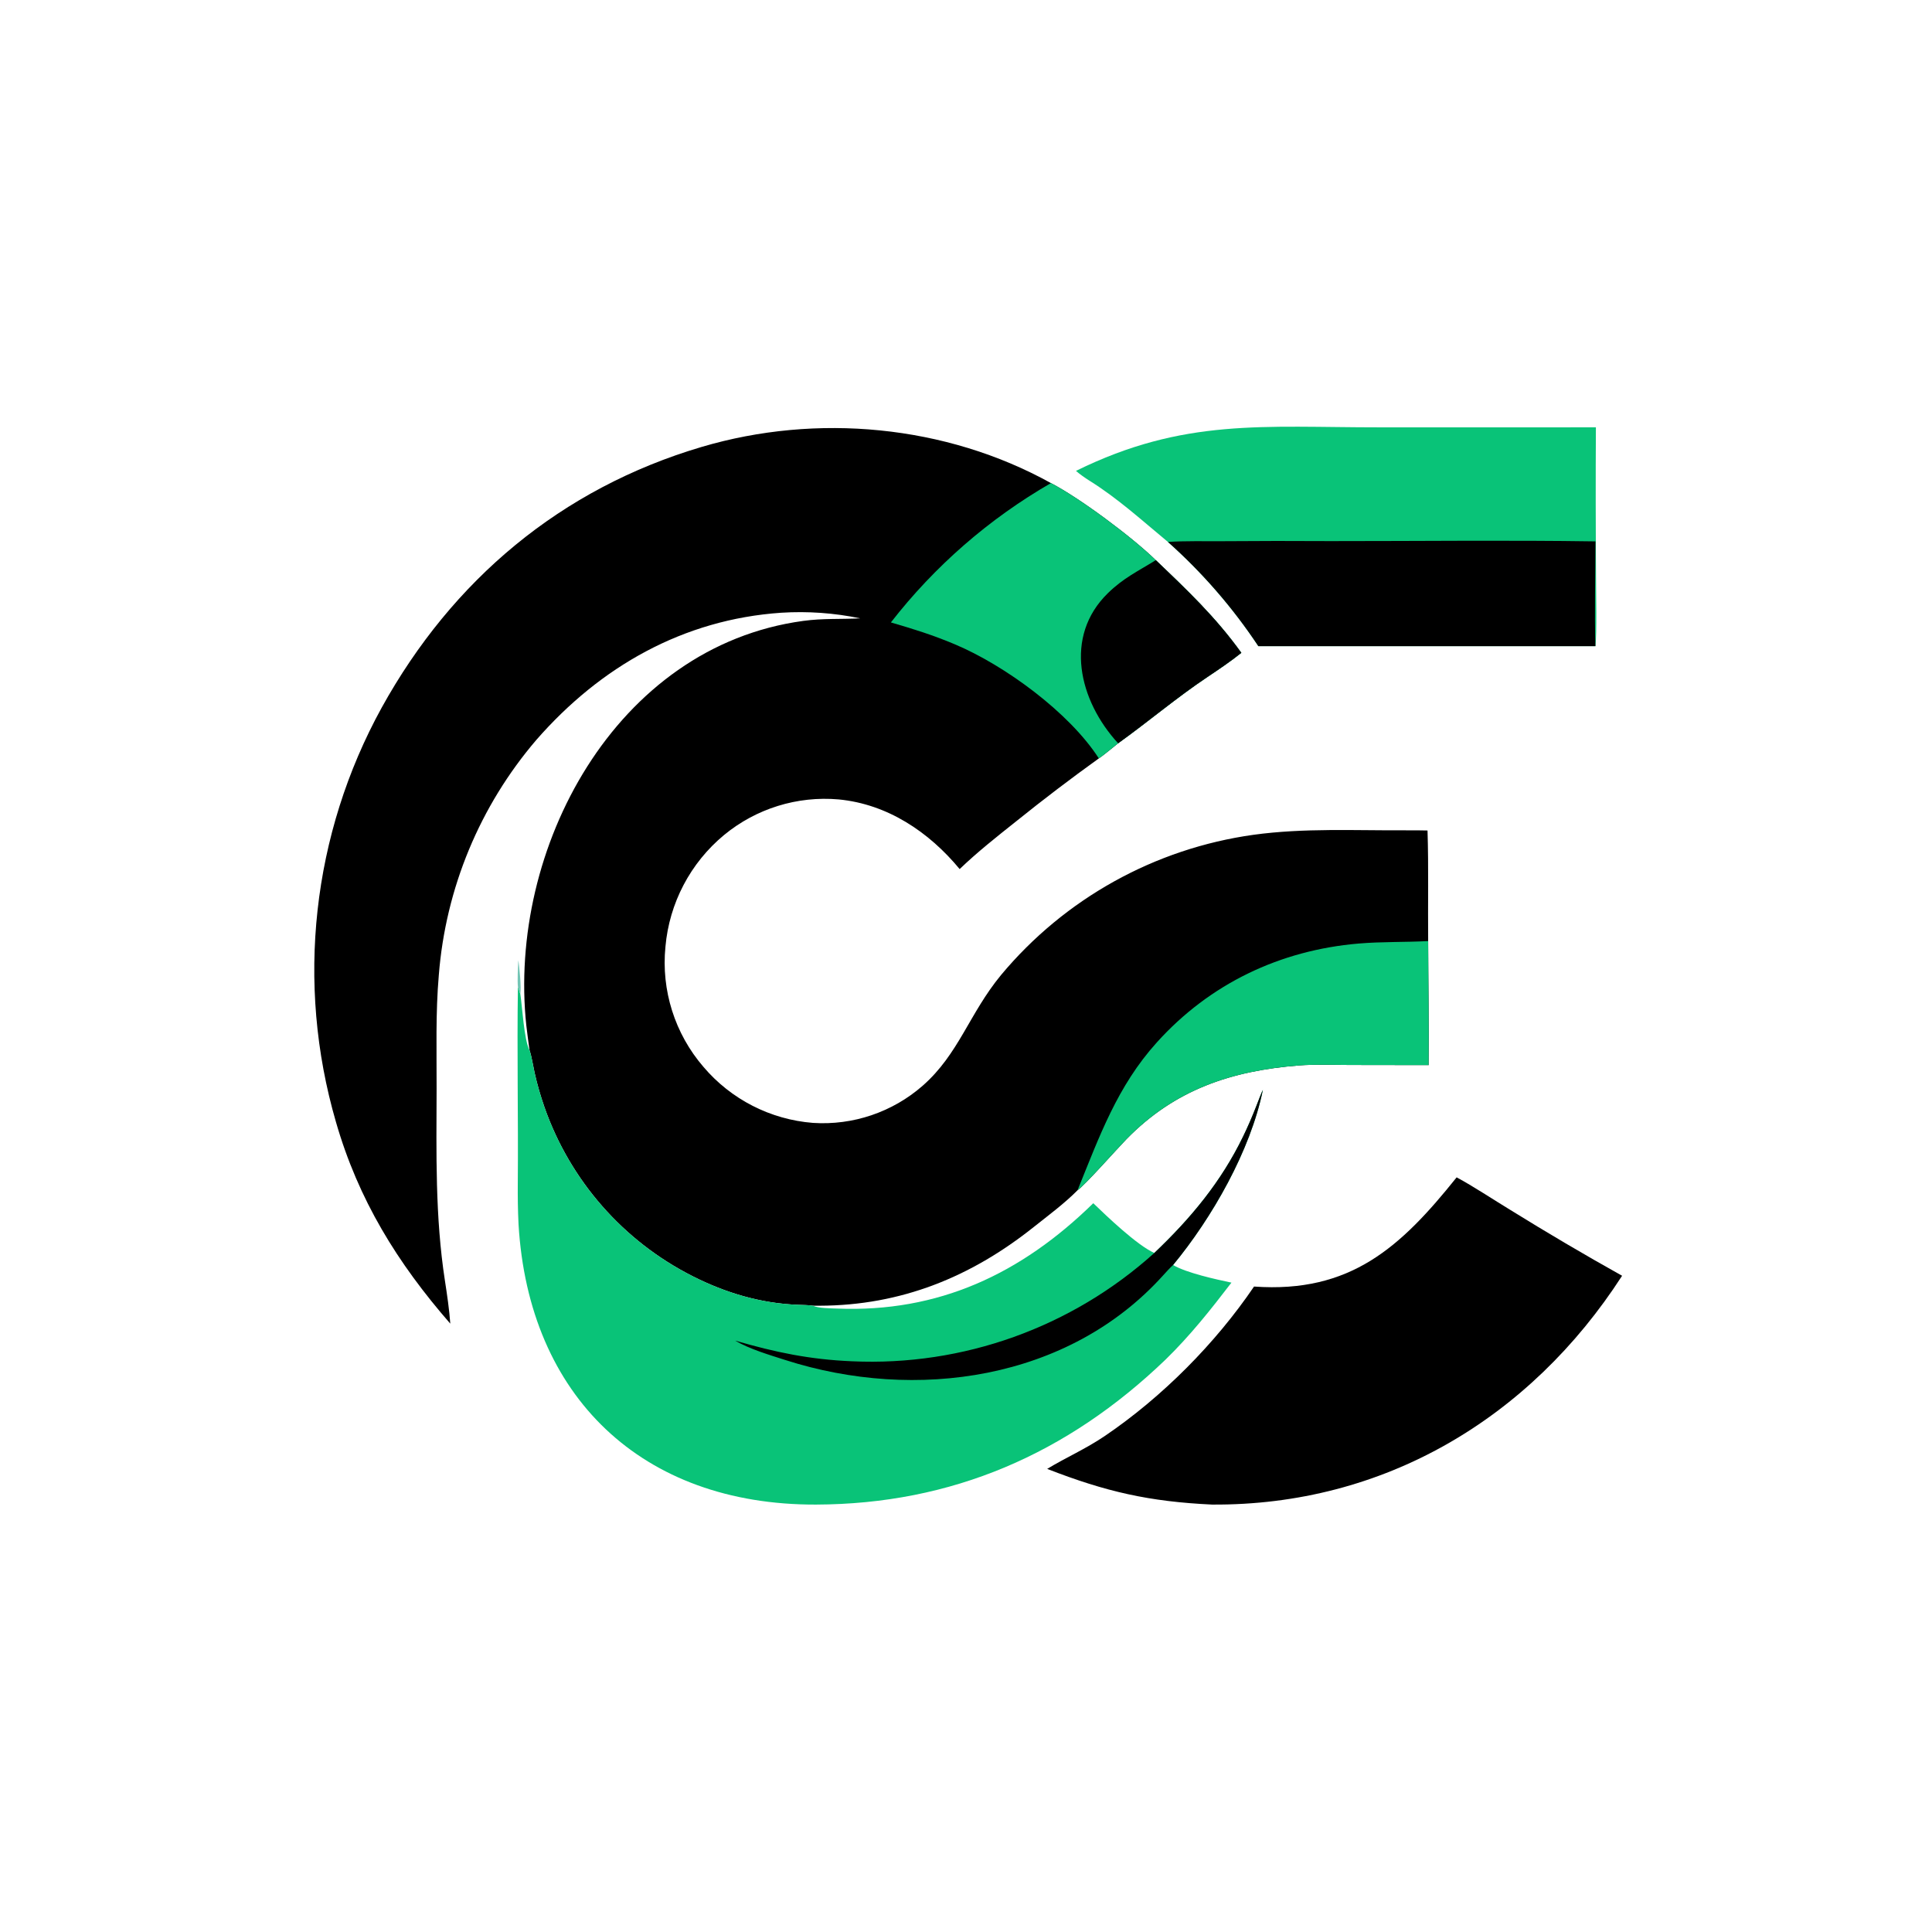
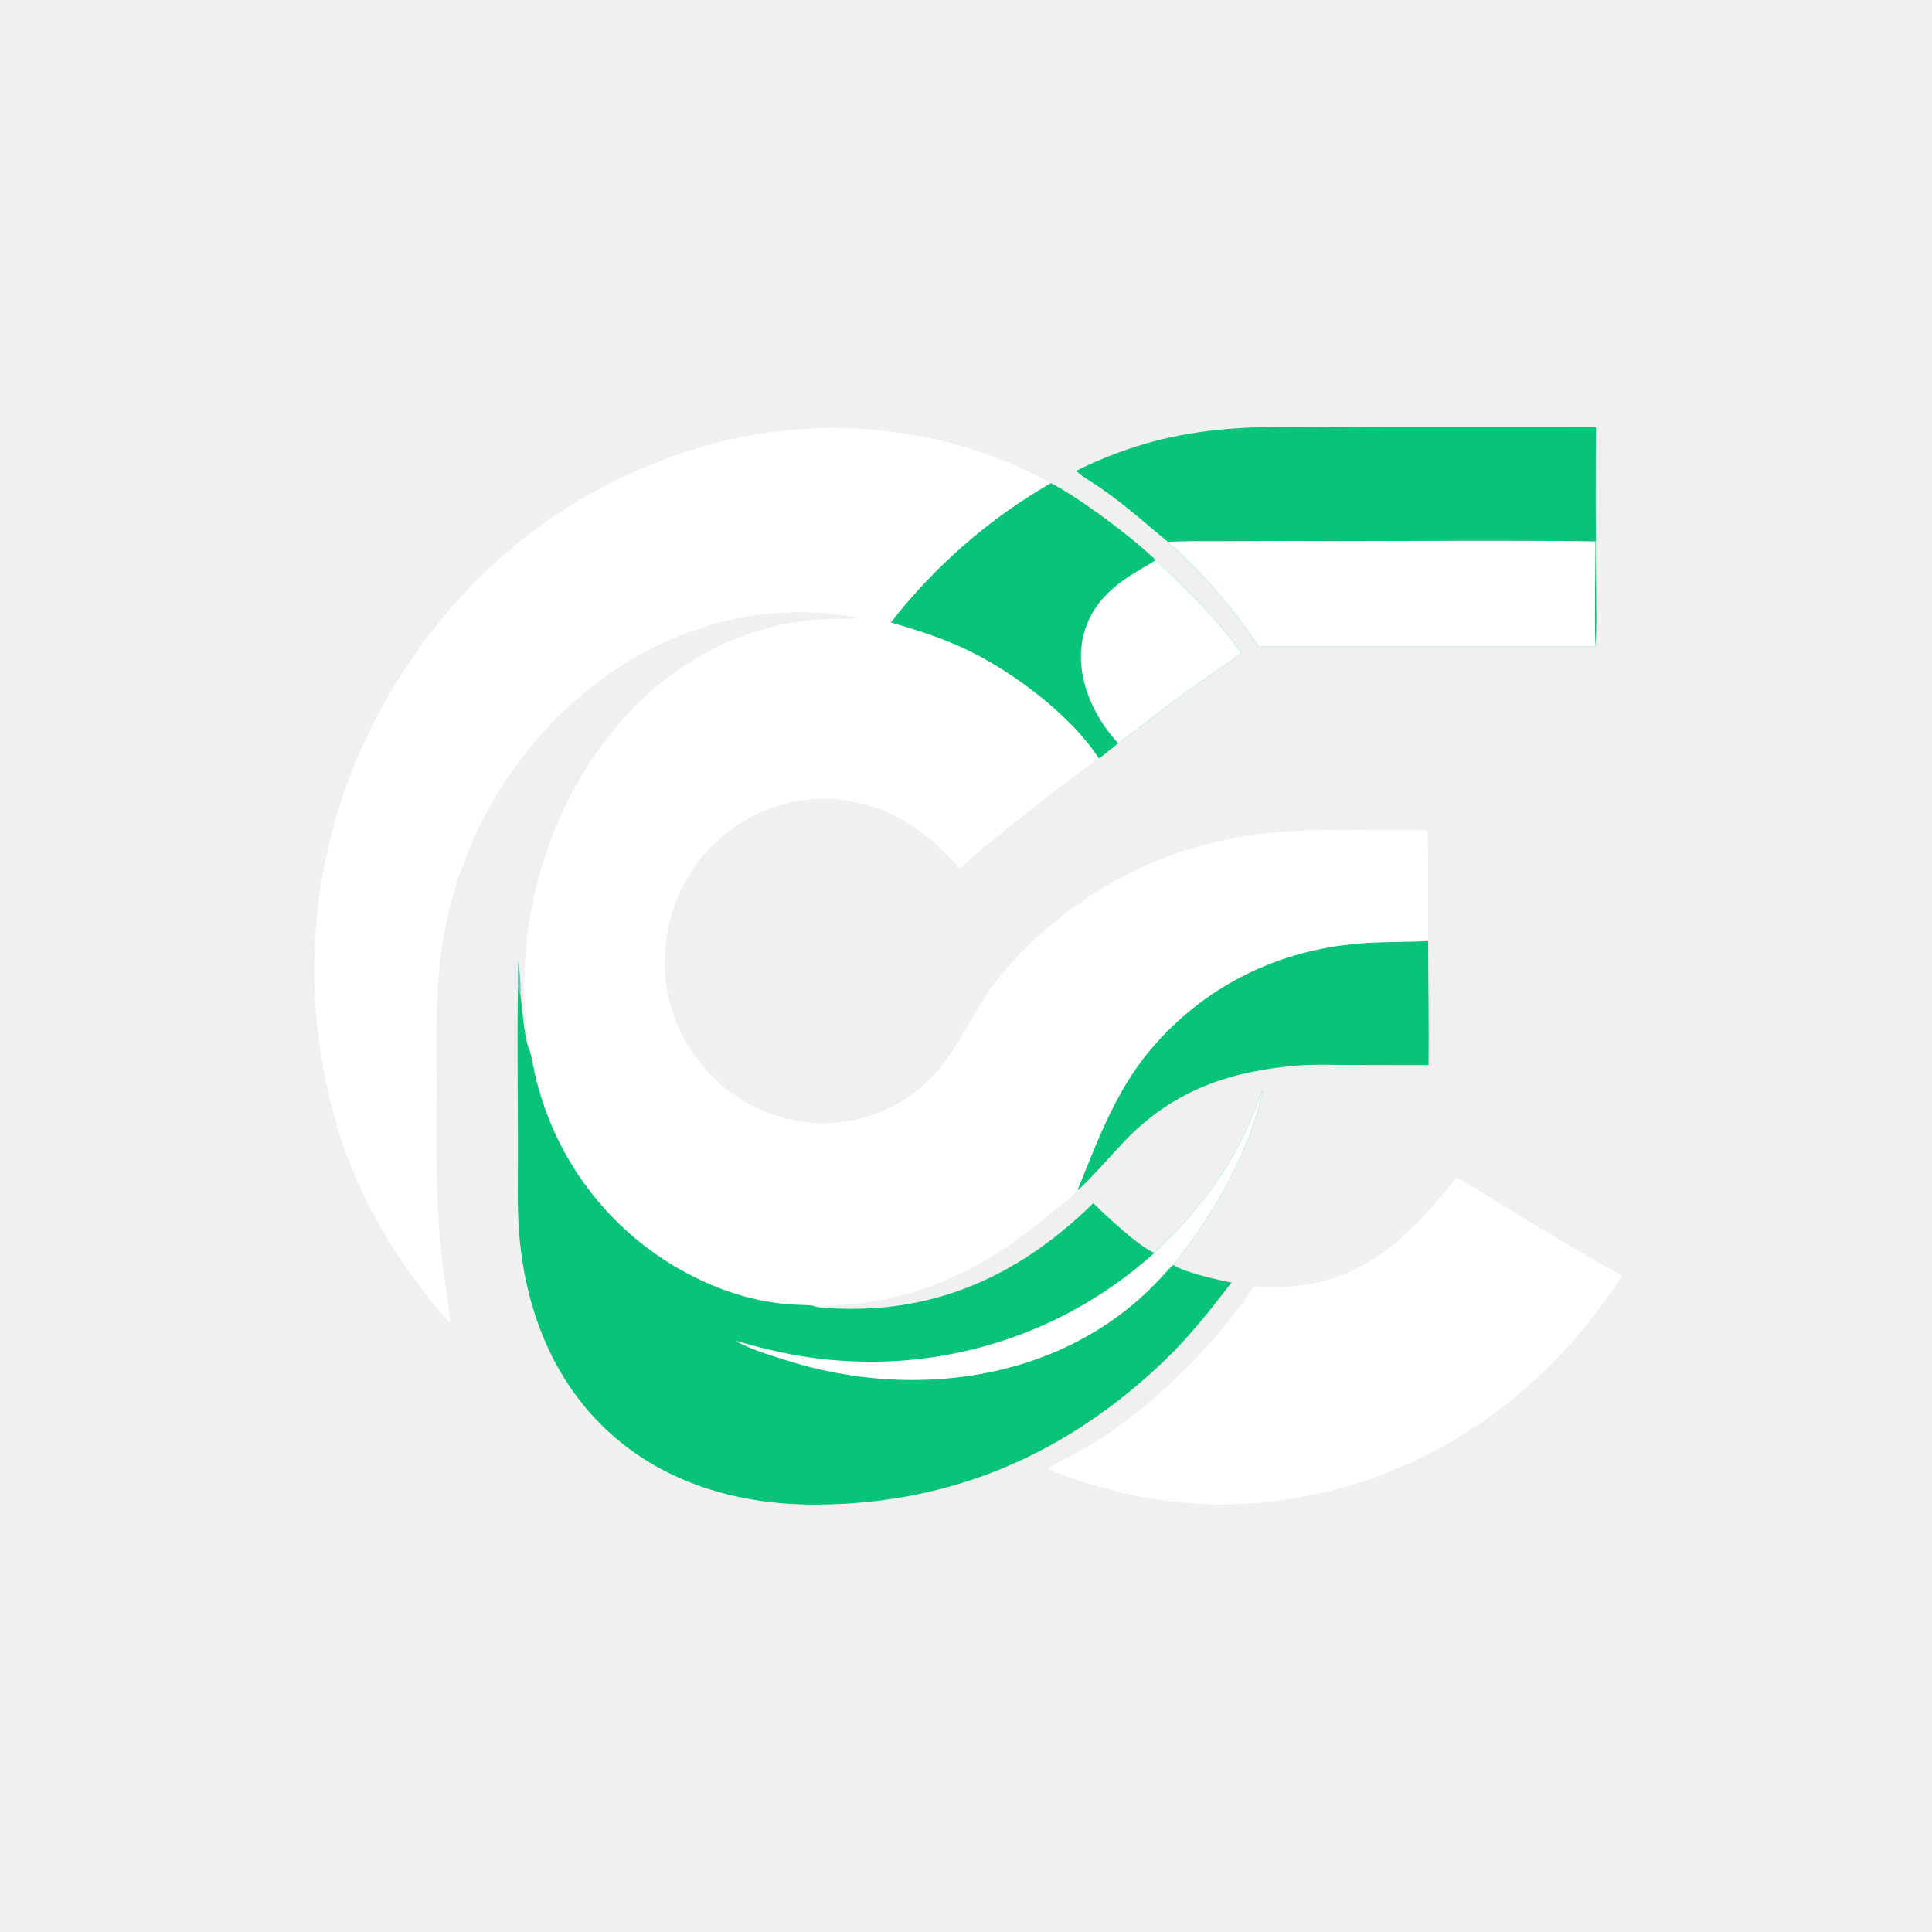
- <svg xmlns="http://www.w3.org/2000/svg" version="1.1" style="display: block;" viewBox="0 0 2048 2048" width="1024" height="1024" preserveAspectRatio="none">
-   <path transform="translate(0,0)" fill="rgb(255,255,255)" d="M 0 0 L 2048 0 L 2048 2048 L 0 2048 L 0 0 z" />
-   <path transform="translate(0,0)" fill="rgb(0,0,0)" d="M 477.326 1403.12 C 421.265 1338.79 379.835 1271.78 356.065 1189.16 C 313.345 1042.16 330.813 884.214 404.618 750.105 C 479.449 614.773 594.694 517.859 743.885 473.734 C 865.594 437.738 1002.53 450.29 1114.04 512.094 C 1144.92 528.15 1200.12 569.365 1225.18 593.782 C 1258.82 625.939 1288.52 654.011 1315.86 692.023 C 1305.01 700.782 1291.74 709.739 1280.07 717.532 C 1247.36 739.373 1217.09 765.101 1185.25 787.926 C 1181.72 790.75 1168.06 802.024 1164.82 803.946 C 1135.05 825.339 1105.87 847.541 1077.32 870.528 C 1056.88 886.758 1036.11 903.17 1017.27 921.246 C 984.737 881.892 940.778 852.383 889.023 847.417 C 845.147 843.563 801.515 857.113 767.54 885.142 C 731.824 914.721 709.443 957.373 705.399 1003.57 C 700.788 1049.73 715.343 1095.76 745.654 1130.89 C 774.886 1165.37 816.673 1186.76 861.741 1190.31 C 904.198 1193.11 946.031 1178.95 978.056 1150.93 C 1016.42 1117.23 1027.2 1074.79 1061.13 1033.57 C 1128.74 952.501 1224.11 899.512 1328.66 884.936 C 1382.38 877.532 1436.56 880.496 1490.64 880.177 C 1498.13 880.133 1505.75 880.168 1513.23 880.357 C 1514.47 919.166 1513.54 958.653 1513.91 997.571 C 1514.02 1040.97 1514.78 1085.81 1514.36 1129.05 L 1431.46 1128.92 C 1414.93 1128.9 1393.17 1128.13 1377.15 1129.4 C 1305.39 1135.08 1245.47 1154.87 1193.96 1207.71 C 1183.8 1218.13 1150.77 1255.59 1142.23 1261.75 C 1128.05 1276.04 1111.44 1288.24 1095.77 1300.72 C 1029.18 1353.76 955.122 1383.87 868.792 1384.12 C 866.487 1384.13 864.182 1384.12 861.877 1384.09 C 857.091 1383.39 850.55 1383.35 845.621 1383.15 C 806.359 1381.58 769.133 1370.56 733.956 1352.69 C 660.586 1315.52 604.422 1251.43 577.2 1173.81 C 573.023 1161.91 569.543 1149.78 566.776 1137.48 C 565.636 1132.36 563.238 1118.85 561.788 1114.61 L 561.326 1113.3 C 560.177 1104.46 558.869 1095.88 557.917 1086.98 C 537.9 899.852 652.286 685.216 851.434 658.19 C 872.672 655.308 890.852 656.557 911.883 655.472 C 884.344 649.745 856.16 647.745 828.088 649.525 C 724.225 656.637 636.441 706.634 568.677 784.173 C 508.604 854.295 472.353 941.684 465.151 1033.74 C 461.672 1073.71 462.928 1114.25 462.808 1154.22 C 462.602 1222.45 461.199 1289.95 471.648 1357.63 C 473.869 1372.02 476.336 1388.65 477.326 1403.12 z" />
+ <svg xmlns="http://www.w3.org/2000/svg" version="1.1" style="display: block;" viewBox="0 0 2048 2048" width="1024" height="1024" preserveAspectRatio="xMidYMid meet">
+   <path transform="translate(0,0)" fill="#FFFFFF" d="M 477.326 1403.12 C 421.265 1338.79 379.835 1271.78 356.065 1189.16 C 313.345 1042.16 330.813 884.214 404.618 750.105 C 479.449 614.773 594.694 517.859 743.885 473.734 C 865.594 437.738 1002.53 450.29 1114.04 512.094 C 1144.92 528.15 1200.12 569.365 1225.18 593.782 C 1258.82 625.939 1288.52 654.011 1315.86 692.023 C 1305.01 700.782 1291.74 709.739 1280.07 717.532 C 1247.36 739.373 1217.09 765.101 1185.25 787.926 C 1181.72 790.75 1168.06 802.024 1164.82 803.946 C 1135.05 825.339 1105.87 847.541 1077.32 870.528 C 1056.88 886.758 1036.11 903.17 1017.27 921.246 C 984.737 881.892 940.778 852.383 889.023 847.417 C 845.147 843.563 801.515 857.113 767.54 885.142 C 731.824 914.721 709.443 957.373 705.399 1003.57 C 700.788 1049.73 715.343 1095.76 745.654 1130.89 C 774.886 1165.37 816.673 1186.76 861.741 1190.31 C 904.198 1193.11 946.031 1178.95 978.056 1150.93 C 1016.42 1117.23 1027.2 1074.79 1061.13 1033.57 C 1128.74 952.501 1224.11 899.512 1328.66 884.936 C 1382.38 877.532 1436.56 880.496 1490.64 880.177 C 1498.13 880.133 1505.75 880.168 1513.23 880.357 C 1514.47 919.166 1513.54 958.653 1513.91 997.571 C 1514.02 1040.97 1514.78 1085.81 1514.36 1129.05 L 1431.46 1128.92 C 1414.93 1128.9 1393.17 1128.13 1377.15 1129.4 C 1305.39 1135.08 1245.47 1154.87 1193.96 1207.71 C 1183.8 1218.13 1150.77 1255.59 1142.23 1261.75 C 1128.05 1276.04 1111.44 1288.24 1095.77 1300.72 C 1029.18 1353.76 955.122 1383.87 868.792 1384.12 C 866.487 1384.13 864.182 1384.12 861.877 1384.09 C 857.091 1383.39 850.55 1383.35 845.621 1383.15 C 806.359 1381.58 769.133 1370.56 733.956 1352.69 C 660.586 1315.52 604.422 1251.43 577.2 1173.81 C 573.023 1161.91 569.543 1149.78 566.776 1137.48 C 565.636 1132.36 563.238 1118.85 561.788 1114.61 L 561.326 1113.3 C 560.177 1104.46 558.869 1095.88 557.917 1086.98 C 537.9 899.852 652.286 685.216 851.434 658.19 C 872.672 655.308 890.852 656.557 911.883 655.472 C 884.344 649.745 856.16 647.745 828.088 649.525 C 724.225 656.637 636.441 706.634 568.677 784.173 C 508.604 854.295 472.353 941.684 465.151 1033.74 C 461.672 1073.71 462.928 1114.25 462.808 1154.22 C 462.602 1222.45 461.199 1289.95 471.648 1357.63 C 473.869 1372.02 476.336 1388.65 477.326 1403.12 z" />
  <path transform="translate(0,0)" fill="rgb(9,195,120)" d="M 1114.04 512.094 C 1144.92 528.15 1200.12 569.365 1225.18 593.782 C 1258.82 625.939 1288.52 654.011 1315.86 692.023 C 1305.01 700.782 1291.74 709.739 1280.07 717.532 C 1247.36 739.373 1217.09 765.101 1185.25 787.926 C 1181.72 790.75 1168.06 802.024 1164.82 803.946 C 1133.62 755.422 1065.14 705.225 1011.94 682.892 C 988.453 673.031 968.885 666.979 944.383 659.798 C 990.849 600.054 1048.46 549.893 1114.04 512.094 z" />
-   <path transform="translate(0,0)" fill="rgb(0,0,0)" d="M 1225.18 593.782 C 1258.82 625.939 1288.52 654.011 1315.86 692.023 C 1305.01 700.782 1291.74 709.739 1280.07 717.532 C 1247.36 739.373 1217.09 765.101 1185.25 787.926 C 1143.6 742.625 1127.4 674.651 1174.37 628.818 C 1191.09 612.504 1205.88 605.815 1225.18 593.782 z" />
+   <path transform="translate(0,0)" fill="#FFFFFF" d="M 1225.18 593.782 C 1258.82 625.939 1288.52 654.011 1315.86 692.023 C 1305.01 700.782 1291.74 709.739 1280.07 717.532 C 1247.36 739.373 1217.09 765.101 1185.25 787.926 C 1143.6 742.625 1127.4 674.651 1174.37 628.818 C 1191.09 612.504 1205.88 605.815 1225.18 593.782 z" />
  <path transform="translate(0,0)" fill="rgb(9,195,120)" d="M 1142.23 1261.75 C 1165.47 1204.5 1184.33 1151.53 1226.25 1105.03 C 1282.46 1042.69 1356.86 1007.31 1440.11 1000.2 C 1464.67 998.109 1489.2 998.883 1513.91 997.571 C 1514.02 1040.97 1514.78 1085.81 1514.36 1129.05 L 1431.46 1128.92 C 1414.93 1128.9 1393.17 1128.13 1377.15 1129.4 C 1305.39 1135.08 1245.47 1154.87 1193.96 1207.71 C 1183.8 1218.13 1150.77 1255.59 1142.23 1261.75 z" />
  <path transform="translate(0,0)" fill="rgb(9,195,120)" d="M 549.015 1046.15 C 550.49 1049 550.513 1051.54 551.524 1053.38 C 553.644 1067.21 555.449 1102.1 561.326 1113.3 L 561.788 1114.61 C 563.238 1118.85 565.636 1132.36 566.776 1137.48 C 569.543 1149.78 573.023 1161.91 577.2 1173.81 C 604.422 1251.43 660.586 1315.52 733.956 1352.69 C 769.133 1370.56 806.359 1381.58 845.621 1383.15 C 850.55 1383.35 857.091 1383.39 861.877 1384.09 C 867.094 1386.89 880.965 1386.86 887.122 1387.12 C 994.646 1391.56 1082.34 1350.46 1158.92 1275.46 C 1173.08 1289.1 1205.26 1319.99 1223.63 1328.19 C 1262.27 1291.42 1294.42 1252.91 1317.81 1204.54 C 1323.12 1193.57 1327.54 1183.26 1331.95 1171.9 C 1332.9 1169.47 1337.69 1156.92 1338.71 1155.32 C 1325.57 1219.7 1284.94 1290.8 1243.52 1340.95 C 1257.4 1349.29 1289.31 1356.26 1305.38 1359.64 C 1283.31 1388.44 1261.59 1415.84 1235.49 1441.27 C 1131.35 1541.32 1008.95 1594.49 864.876 1594.92 C 680.429 1595.46 560.392 1480.29 549.665 1297.74 C 548.923 1283.16 548.76 1268.42 548.881 1253.82 C 549.455 1184.63 547.946 1115.32 549.015 1046.15 z" />
-   <path transform="translate(0,0)" fill="rgb(0,0,0)" d="M 1223.63 1328.19 C 1262.27 1291.42 1294.42 1252.91 1317.81 1204.54 C 1323.12 1193.57 1327.54 1183.26 1331.95 1171.9 C 1332.9 1169.47 1337.69 1156.92 1338.71 1155.32 C 1325.57 1219.7 1284.94 1290.8 1243.52 1340.95 C 1240.23 1343.9 1235.86 1348.74 1232.9 1352.02 C 1132.61 1463.2 970.499 1485.9 832.595 1441.71 C 815.805 1436.33 794.622 1430.13 779.275 1421.1 C 821.8 1433.51 858.535 1441.15 903.149 1443.01 C 1020.92 1448.41 1136.08 1407.15 1223.63 1328.19 z" />
+   <path transform="translate(0,0)" fill="#FFFFFF" d="M 1223.63 1328.19 C 1262.27 1291.42 1294.42 1252.91 1317.81 1204.54 C 1323.12 1193.57 1327.54 1183.26 1331.95 1171.9 C 1332.9 1169.47 1337.69 1156.92 1338.71 1155.32 C 1325.57 1219.7 1284.94 1290.8 1243.52 1340.95 C 1240.23 1343.9 1235.86 1348.74 1232.9 1352.02 C 1132.61 1463.2 970.499 1485.9 832.595 1441.71 C 815.805 1436.33 794.622 1430.13 779.275 1421.1 C 821.8 1433.51 858.535 1441.15 903.149 1443.01 C 1020.92 1448.41 1136.08 1407.15 1223.63 1328.19 z" />
  <path transform="translate(0,0)" fill="rgb(9,195,120)" d="M 1140.56 499.166 C 1254.81 442.88 1339.34 453.066 1462.32 453.003 L 1691.72 452.99 C 1691.41 506.117 1691.46 559.246 1691.87 612.372 C 1691.89 629.368 1692.88 670.18 1691.22 684.986 L 1333.92 684.983 C 1306.84 644.191 1274.63 607.054 1238.07 574.488 C 1210.6 551.758 1185.07 528.375 1154.63 509.403 C 1150.06 506.56 1144.6 502.631 1140.56 499.166 z" />
-   <path transform="translate(0,0)" fill="rgb(0,0,0)" d="M 1238.07 574.488 C 1254.87 573.278 1277.83 573.808 1295.01 573.702 C 1333.5 573.398 1371.99 573.362 1410.48 573.592 C 1503.36 573.629 1598.48 572.496 1691.26 573.891 C 1691.22 608.937 1690.06 650.445 1691.22 684.986 L 1333.92 684.983 C 1306.84 644.191 1274.63 607.054 1238.07 574.488 z" />
-   <path transform="translate(0,0)" fill="rgb(0,0,0)" d="M 1544.09 1248.05 C 1561.25 1257.21 1583.58 1271.99 1600.67 1282.37 C 1639.74 1306.6 1679.36 1329.94 1719.49 1352.36 C 1621.81 1503.79 1466.68 1596.13 1284.81 1594.91 C 1218.12 1591.76 1172.49 1581.39 1110.05 1557.09 C 1129.71 1545.12 1150.9 1535.97 1171.42 1522.03 C 1231.98 1480.88 1288.34 1424.18 1329.33 1363.8 C 1431.6 1371.04 1484.83 1322.09 1544.09 1248.05 z" />
+   <path transform="translate(0,0)" fill="#FFFFFF" d="M 1238.07 574.488 C 1254.87 573.278 1277.83 573.808 1295.01 573.702 C 1333.5 573.398 1371.99 573.362 1410.48 573.592 C 1503.36 573.629 1598.48 572.496 1691.26 573.891 C 1691.22 608.937 1690.06 650.445 1691.22 684.986 L 1333.92 684.983 C 1306.84 644.191 1274.63 607.054 1238.07 574.488 z" />
+   <path transform="translate(0,0)" fill="#FFFFFF" d="M 1544.09 1248.05 C 1561.25 1257.21 1583.58 1271.99 1600.67 1282.37 C 1639.74 1306.6 1679.36 1329.94 1719.49 1352.36 C 1621.81 1503.79 1466.68 1596.13 1284.81 1594.91 C 1218.12 1591.76 1172.49 1581.39 1110.05 1557.09 C 1129.71 1545.12 1150.9 1535.97 1171.42 1522.03 C 1231.98 1480.88 1288.34 1424.18 1329.33 1363.8 C 1431.6 1371.04 1484.83 1322.09 1544.09 1248.05 z" />
  <path transform="translate(0,0)" fill="rgb(115,197,181)" d="M 549.376 1017.94 C 550.591 1023.7 552.837 1048.43 551.524 1053.38 C 550.513 1051.54 550.49 1049 549.015 1046.15 C 548.305 1038.96 549.072 1025.57 549.376 1017.94 z" />
</svg>
